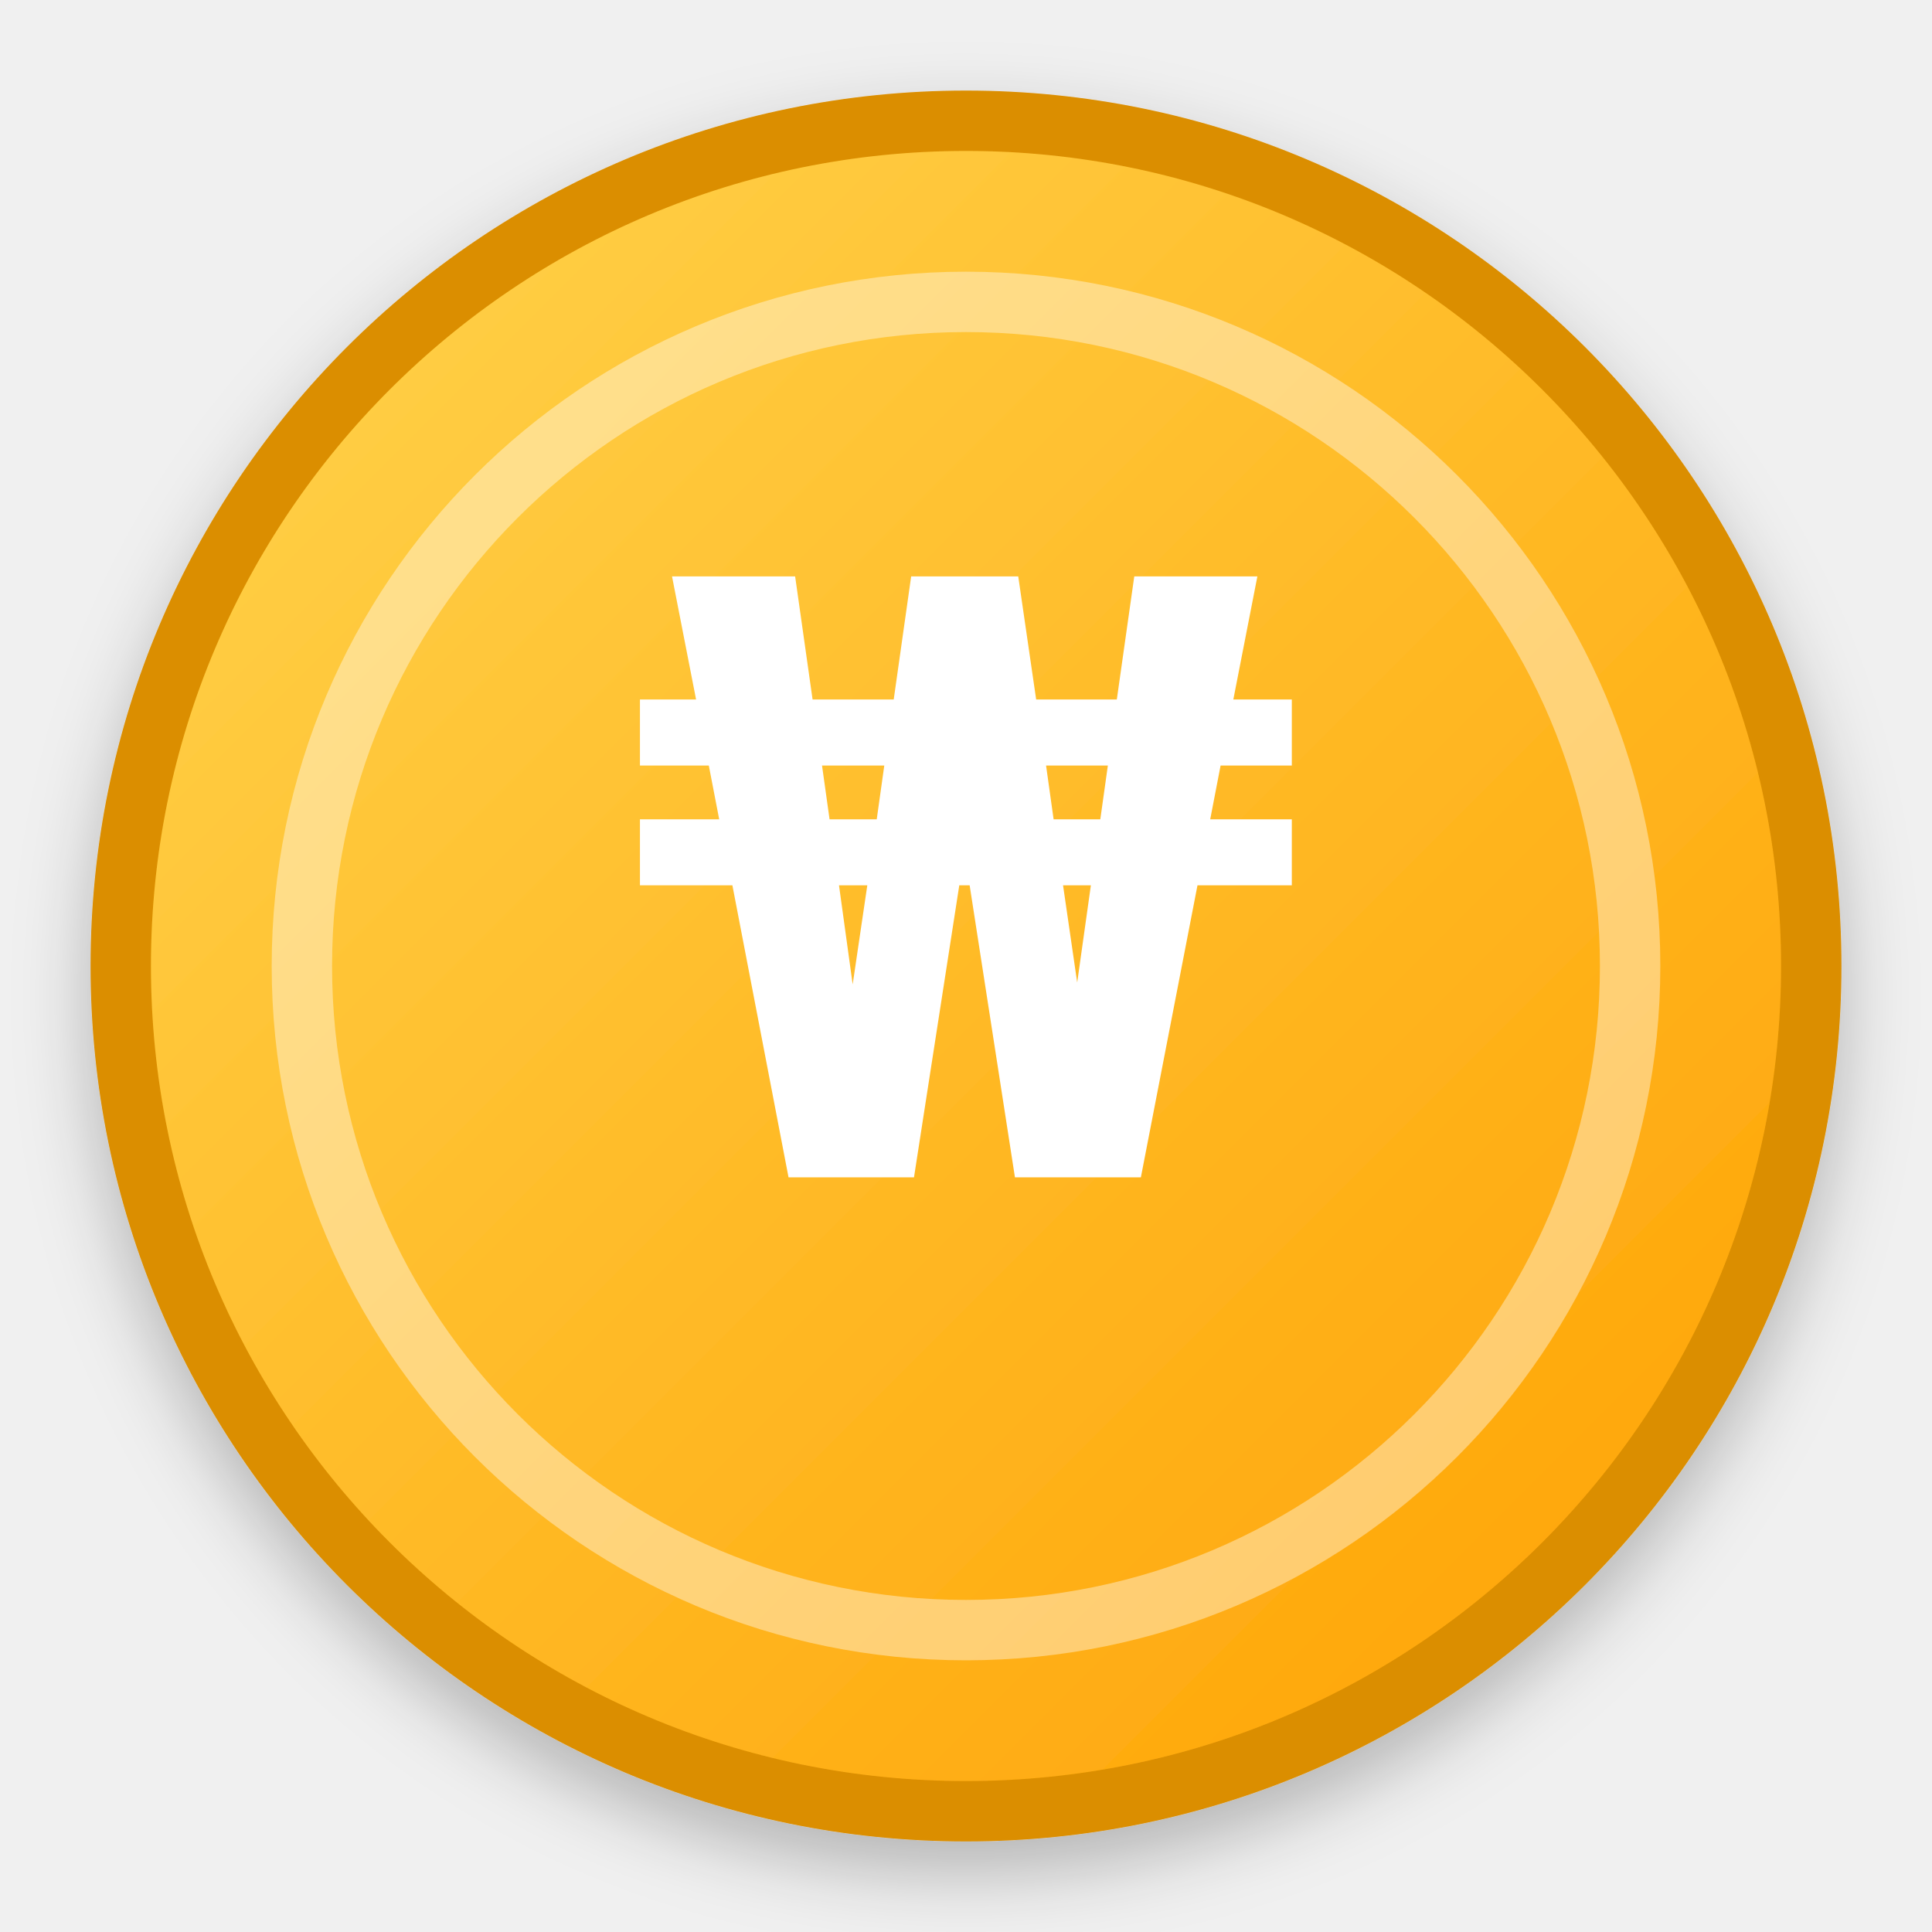
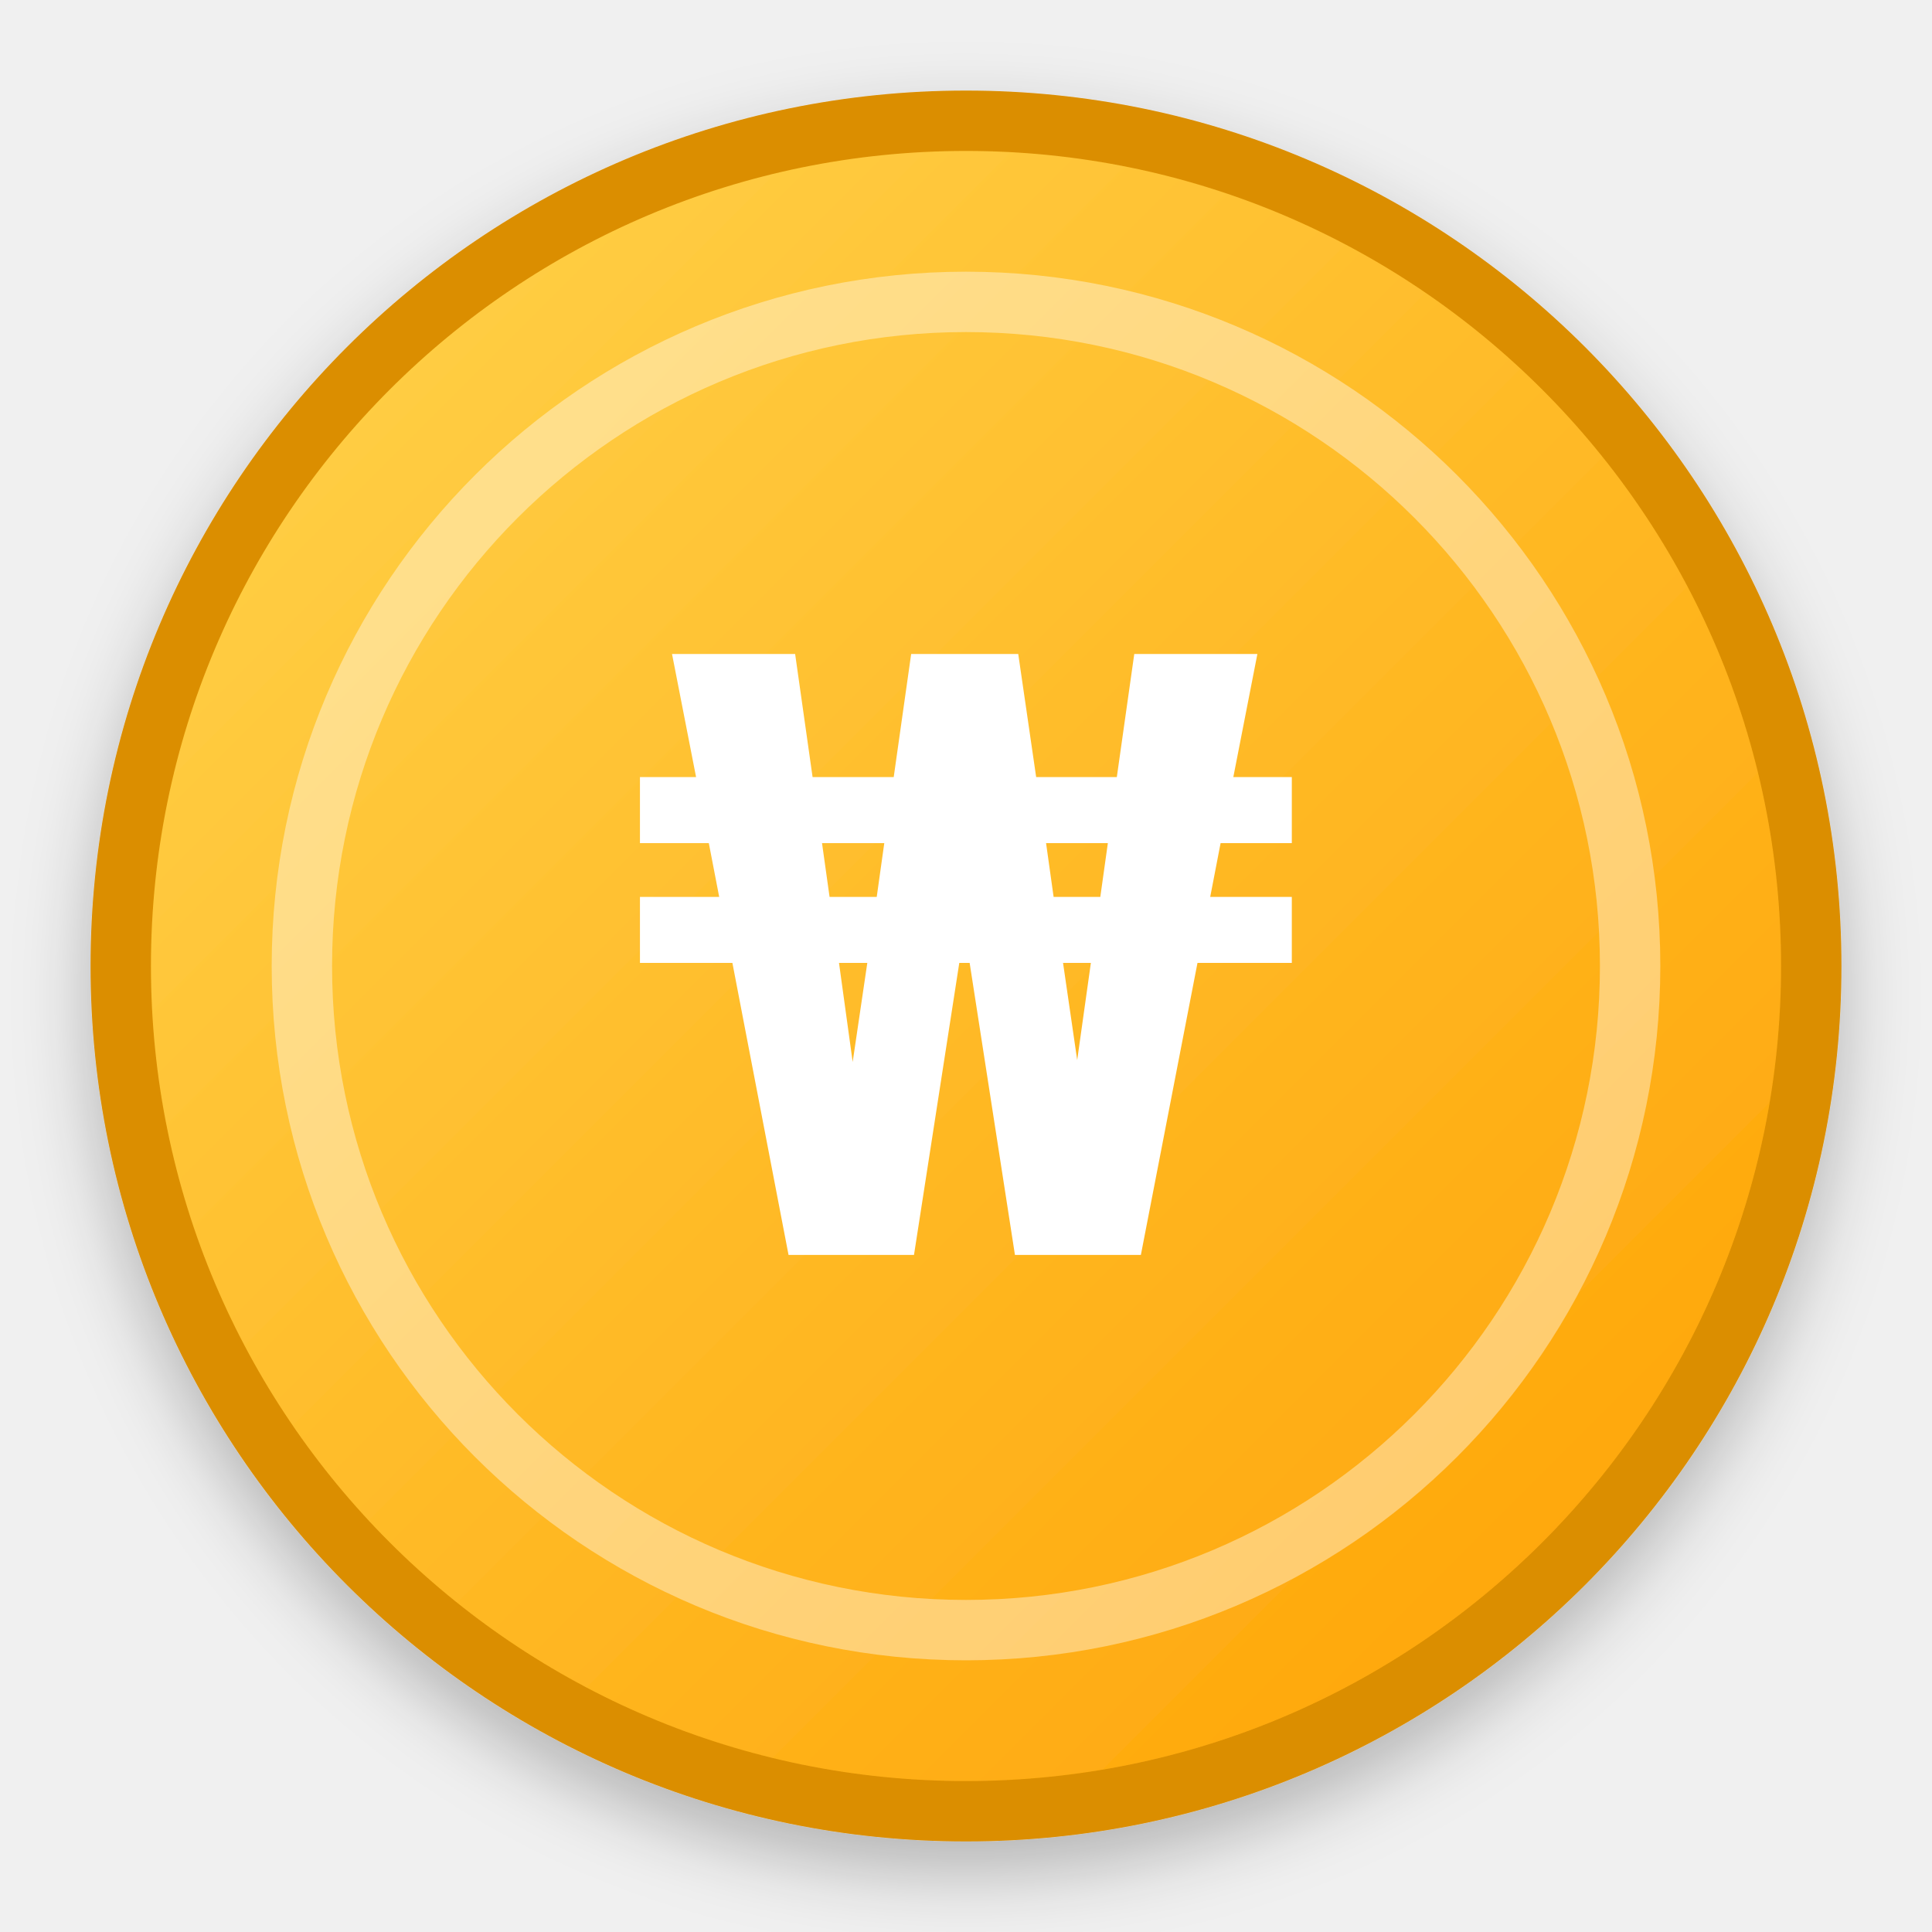
<svg xmlns="http://www.w3.org/2000/svg" width="64" height="64" viewBox="0 0 64 64">
  <defs>
    <linearGradient id="g" x1="0" y1="0" x2="1" y2="1">
      <stop offset="0%" stop-color="#FFD54F" />
      <stop offset="100%" stop-color="#FFA000" />
    </linearGradient>
    <filter id="shadow" x="-50%" y="-50%" width="200%" height="200%">
      <feOffset dy="1" in="SourceAlpha" result="off" />
      <feGaussianBlur stdDeviation="1.2" in="off" result="blur" />
      <feColorMatrix type="matrix" values="0 0 0 0 0   0 0 0 0 0   0 0 0 0 0   0 0 0 0.25 0" in="blur" />
      <feMerge>
        <feMergeNode />
        <feMergeNode in="SourceGraphic" />
      </feMerge>
    </filter>
  </defs>
  <g filter="url(#shadow)">
    <circle cx="32" cy="32" r="28" fill="url(#g)" stroke="#DB8E00" stroke-width="2" />
    <circle cx="32" cy="32" r="22" fill="none" stroke="rgba(255,255,255,0.4)" stroke-width="2" />
-     <text x="32" y="39" text-anchor="middle" font-size="28" font-weight="700" font-family="system-ui, -apple-system, 'Segoe UI', Roboto, Arial, sans-serif" fill="#ffffff">₩</text>
+     <text x="32" y="32" text-anchor="middle" dominant-baseline="central" font-size="28" font-weight="700" font-family="system-ui, -apple-system, 'Segoe UI', Roboto, Arial, sans-serif" fill="#ffffff">₩</text>
  </g>
</svg>
